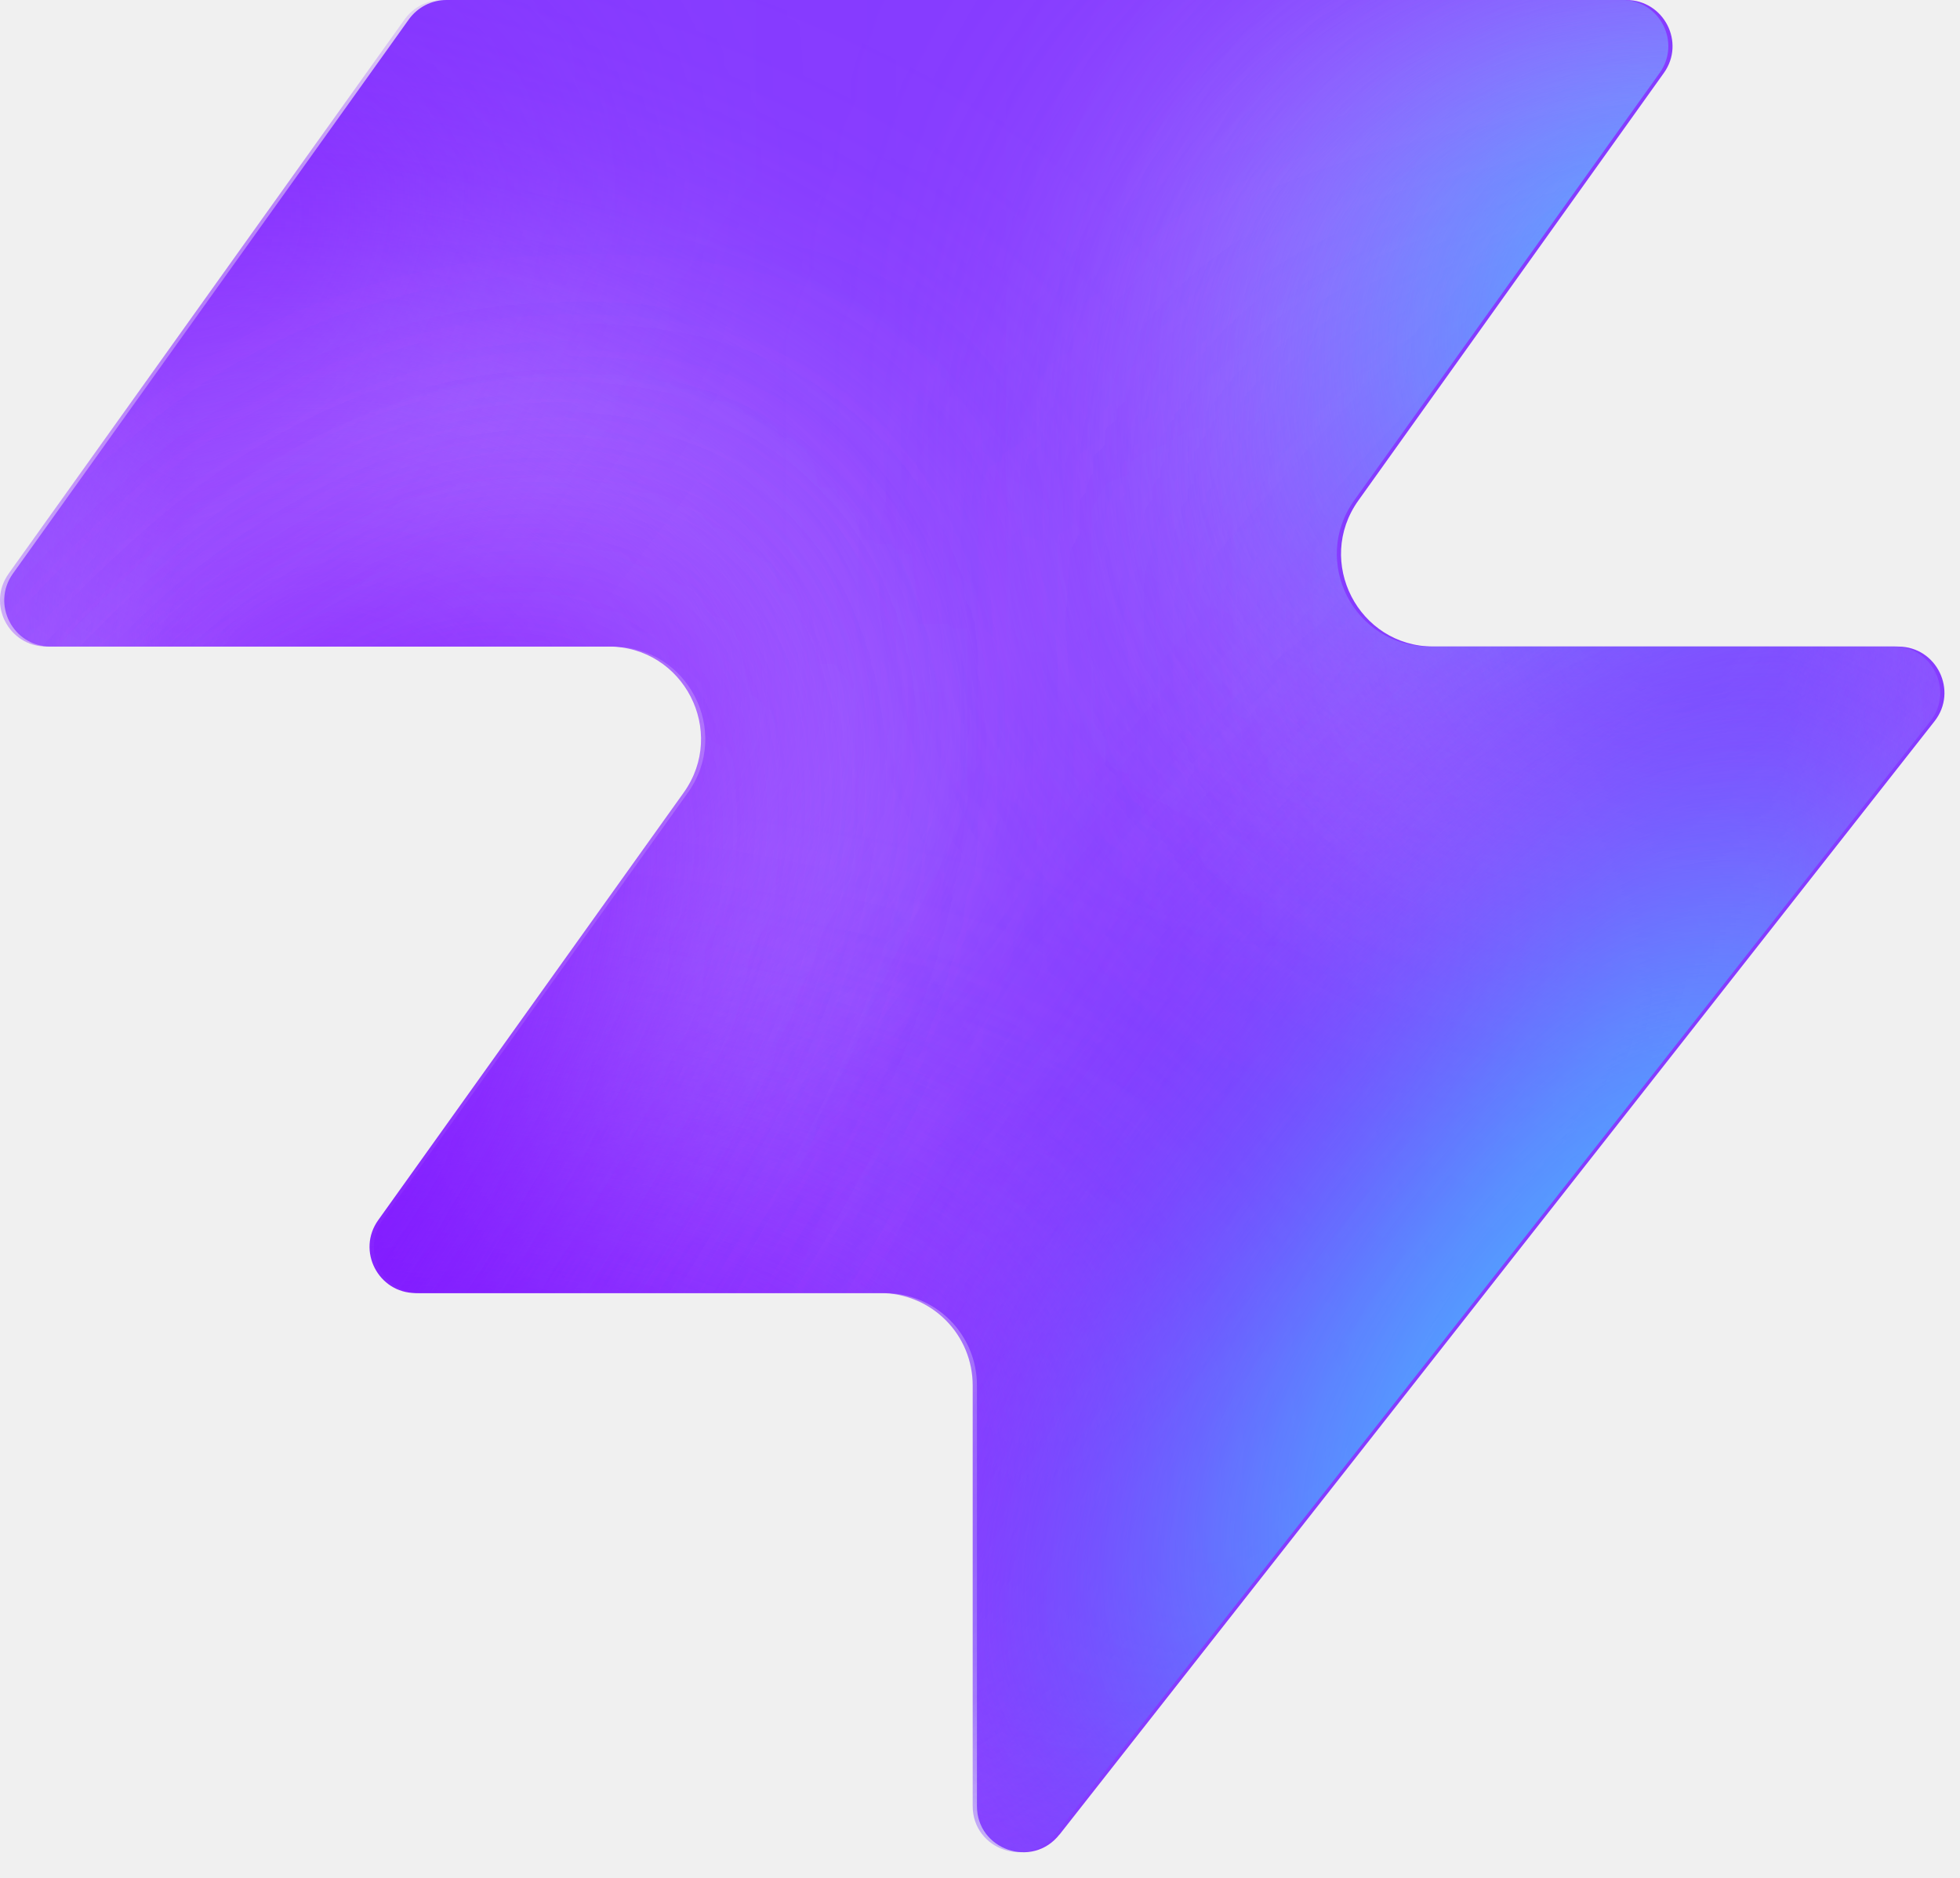
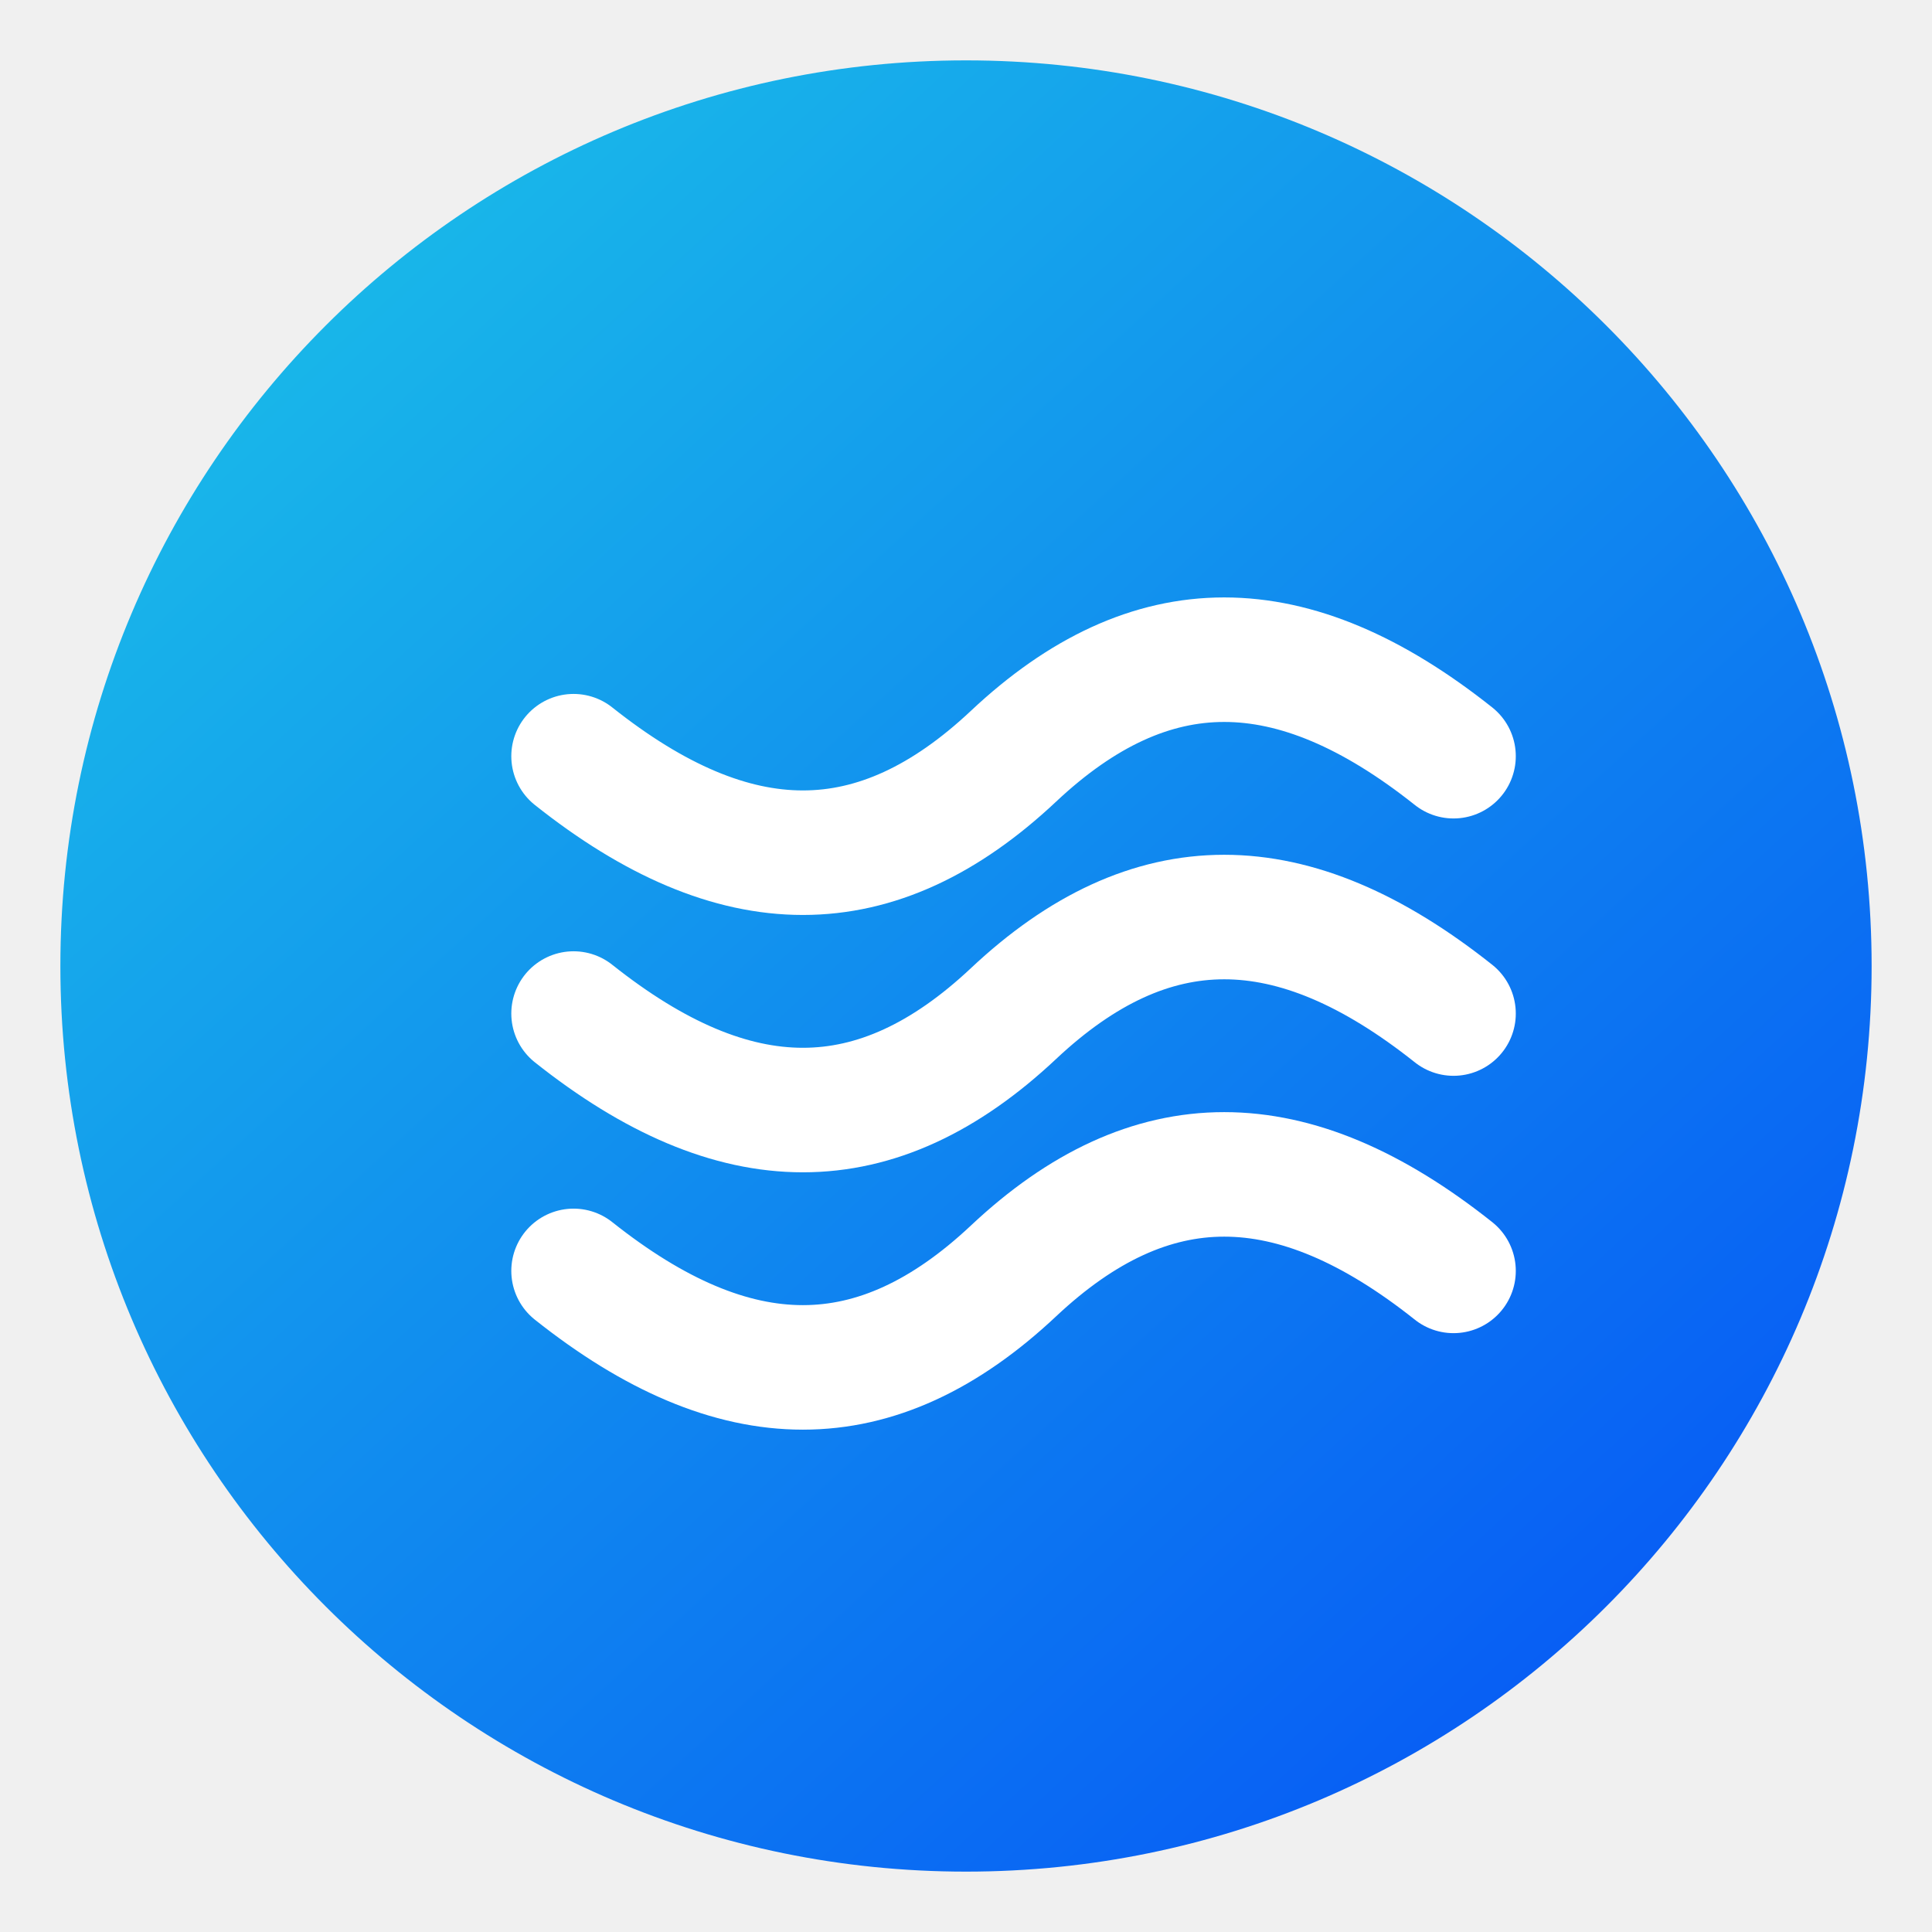
- <svg xmlns="http://www.w3.org/2000/svg" width="48" height="46" fill="none" viewBox="0 0 48 46">
-   <path fill="#863bff" d="M25.946 44.938c-.664.845-2.021.375-2.021-.698V33.937a2.26 2.26 0 0 0-2.262-2.262H10.287c-.92 0-1.456-1.04-.92-1.788l7.48-10.471c1.07-1.497 0-3.578-1.842-3.578H1.237c-.92 0-1.456-1.04-.92-1.788L10.013.474c.214-.297.556-.474.92-.474h28.894c.92 0 1.456 1.04.92 1.788l-7.48 10.471c-1.07 1.498 0 3.579 1.842 3.579h11.377c.943 0 1.473 1.088.89 1.83L25.947 44.94z" style="fill:#863bff;fill:color(display-p3 .525 .23 1);fill-opacity:1" />
-   <mask id="a" width="48" height="46" x="0" y="0" maskUnits="userSpaceOnUse" style="mask-type:alpha">
-     <path fill="#000" d="M25.842 44.938c-.664.844-2.021.375-2.021-.698V33.937a2.26 2.26 0 0 0-2.262-2.262H10.183c-.92 0-1.456-1.04-.92-1.788l7.48-10.471c1.07-1.498 0-3.579-1.842-3.579H1.133c-.92 0-1.456-1.04-.92-1.787L9.91.473c.214-.297.556-.474.92-.474h28.894c.92 0 1.456 1.04.92 1.788l-7.48 10.471c-1.07 1.498 0 3.578 1.842 3.578h11.377c.943 0 1.473 1.088.89 1.832L25.843 44.94z" style="fill:#000;fill-opacity:1" />
-   </mask>
-   <g mask="url(#a)">
-     <g filter="url(#b)">
-       <ellipse cx="5.508" cy="14.704" fill="#ede6ff" rx="5.508" ry="14.704" style="fill:#ede6ff;fill:color(display-p3 .927 .903 1);fill-opacity:1" transform="matrix(.00324 1 1 -.00324 -4.47 31.516)" />
-     </g>
-     <g filter="url(#c)">
-       <ellipse cx="10.399" cy="29.851" fill="#ede6ff" rx="10.399" ry="29.851" style="fill:#ede6ff;fill:color(display-p3 .927 .903 1);fill-opacity:1" transform="matrix(.00324 1 1 -.00324 -39.328 7.883)" />
-     </g>
-     <g filter="url(#d)">
-       <ellipse cx="5.508" cy="30.487" fill="#7e14ff" rx="5.508" ry="30.487" style="fill:#7e14ff;fill:color(display-p3 .492 .077 1);fill-opacity:1" transform="rotate(89.814 -25.913 -14.639)scale(1 -1)" />
-     </g>
-     <g filter="url(#e)">
-       <ellipse cx="5.508" cy="30.599" fill="#7e14ff" rx="5.508" ry="30.599" style="fill:#7e14ff;fill:color(display-p3 .492 .077 1);fill-opacity:1" transform="rotate(89.814 -32.644 -3.334)scale(1 -1)" />
-     </g>
-     <g filter="url(#f)">
-       <ellipse cx="5.508" cy="30.599" fill="#7e14ff" rx="5.508" ry="30.599" style="fill:#7e14ff;fill:color(display-p3 .492 .077 1);fill-opacity:1" transform="matrix(.00324 1 1 -.00324 -34.34 30.47)" />
-     </g>
-     <g filter="url(#g)">
-       <ellipse cx="14.072" cy="22.078" fill="#ede6ff" rx="14.072" ry="22.078" style="fill:#ede6ff;fill:color(display-p3 .927 .903 1);fill-opacity:1" transform="rotate(93.35 24.506 48.493)scale(-1 1)" />
-     </g>
-     <g filter="url(#h)">
-       <ellipse cx="3.47" cy="21.501" fill="#7e14ff" rx="3.47" ry="21.501" style="fill:#7e14ff;fill:color(display-p3 .492 .077 1);fill-opacity:1" transform="rotate(89.009 28.708 47.59)scale(-1 1)" />
-     </g>
-     <g filter="url(#i)">
-       <ellipse cx="3.47" cy="21.501" fill="#7e14ff" rx="3.47" ry="21.501" style="fill:#7e14ff;fill:color(display-p3 .492 .077 1);fill-opacity:1" transform="rotate(89.009 28.708 47.59)scale(-1 1)" />
-     </g>
-     <g filter="url(#j)">
-       <ellipse cx=".387" cy="8.972" fill="#7e14ff" rx="4.407" ry="29.108" style="fill:#7e14ff;fill:color(display-p3 .492 .077 1);fill-opacity:1" transform="rotate(39.51 .387 8.972)" />
-     </g>
-     <g filter="url(#k)">
-       <ellipse cx="47.523" cy="-6.092" fill="#7e14ff" rx="4.407" ry="29.108" style="fill:#7e14ff;fill:color(display-p3 .492 .077 1);fill-opacity:1" transform="rotate(37.892 47.523 -6.092)" />
-     </g>
-     <g filter="url(#l)">
-       <ellipse cx="41.412" cy="6.333" fill="#47bfff" rx="5.971" ry="9.665" style="fill:#47bfff;fill:color(display-p3 .28 .748 1);fill-opacity:1" transform="rotate(37.892 41.412 6.333)" />
-     </g>
-     <g filter="url(#m)">
-       <ellipse cx="-1.879" cy="38.332" fill="#7e14ff" rx="4.407" ry="29.108" style="fill:#7e14ff;fill:color(display-p3 .492 .077 1);fill-opacity:1" transform="rotate(37.892 -1.88 38.332)" />
-     </g>
-     <g filter="url(#n)">
-       <ellipse cx="-1.879" cy="38.332" fill="#7e14ff" rx="4.407" ry="29.108" style="fill:#7e14ff;fill:color(display-p3 .492 .077 1);fill-opacity:1" transform="rotate(37.892 -1.88 38.332)" />
-     </g>
-     <g filter="url(#o)">
-       <ellipse cx="35.651" cy="29.907" fill="#7e14ff" rx="4.407" ry="29.108" style="fill:#7e14ff;fill:color(display-p3 .492 .077 1);fill-opacity:1" transform="rotate(37.892 35.651 29.907)" />
-     </g>
-     <g filter="url(#p)">
-       <ellipse cx="38.418" cy="32.4" fill="#47bfff" rx="5.971" ry="15.297" style="fill:#47bfff;fill:color(display-p3 .28 .748 1);fill-opacity:1" transform="rotate(37.892 38.418 32.4)" />
-     </g>
+ <svg xmlns="http://www.w3.org/2000/svg" viewBox="0 0 512 512">
+   <defs>
+     <linearGradient id="oiltrace-blue" x1="82" y1="72" x2="430" y2="452" gradientUnits="userSpaceOnUse">
+       <stop stop-color="#19b8e9" />
+       <stop offset="1" stop-color="#075bf5" />
+     </linearGradient>
+   </defs>
+   <circle cx="256" cy="256" r="240" fill="url(#oiltrace-blue)" />
+   <g fill="none" stroke="#fff" stroke-linecap="round" stroke-width="30" transform="translate(-13 -13) scale(1.1)">
+     <path d="M150 194c39 31 73 31 106 0s67-31 106 0" />
+     <path d="M150 256c39 31 73 31 106 0s67-31 106 0" />
+     <path d="M150 318c39 31 73 31 106 0s67-31 106 0" />
  </g>
-   <defs>
-     <filter id="b" width="60.045" height="41.654" x="-19.77" y="16.149" color-interpolation-filters="sRGB" filterUnits="userSpaceOnUse">
-       <feFlood flood-opacity="0" result="BackgroundImageFix" />
-       <feBlend in="SourceGraphic" in2="BackgroundImageFix" result="shape" />
-       <feGaussianBlur result="effect1_foregroundBlur_2002_17158" stdDeviation="7.659" />
-     </filter>
-     <filter id="c" width="90.34" height="51.437" x="-54.613" y="-7.533" color-interpolation-filters="sRGB" filterUnits="userSpaceOnUse">
-       <feFlood flood-opacity="0" result="BackgroundImageFix" />
-       <feBlend in="SourceGraphic" in2="BackgroundImageFix" result="shape" />
-       <feGaussianBlur result="effect1_foregroundBlur_2002_17158" stdDeviation="7.659" />
-     </filter>
-     <filter id="d" width="79.355" height="29.4" x="-49.64" y="2.03" color-interpolation-filters="sRGB" filterUnits="userSpaceOnUse">
-       <feFlood flood-opacity="0" result="BackgroundImageFix" />
-       <feBlend in="SourceGraphic" in2="BackgroundImageFix" result="shape" />
-       <feGaussianBlur result="effect1_foregroundBlur_2002_17158" stdDeviation="4.596" />
-     </filter>
-     <filter id="e" width="79.579" height="29.4" x="-45.045" y="20.029" color-interpolation-filters="sRGB" filterUnits="userSpaceOnUse">
-       <feFlood flood-opacity="0" result="BackgroundImageFix" />
-       <feBlend in="SourceGraphic" in2="BackgroundImageFix" result="shape" />
-       <feGaussianBlur result="effect1_foregroundBlur_2002_17158" stdDeviation="4.596" />
-     </filter>
-     <filter id="f" width="79.579" height="29.4" x="-43.513" y="21.178" color-interpolation-filters="sRGB" filterUnits="userSpaceOnUse">
-       <feFlood flood-opacity="0" result="BackgroundImageFix" />
-       <feBlend in="SourceGraphic" in2="BackgroundImageFix" result="shape" />
-       <feGaussianBlur result="effect1_foregroundBlur_2002_17158" stdDeviation="4.596" />
-     </filter>
-     <filter id="g" width="74.749" height="58.852" x="15.756" y="-17.901" color-interpolation-filters="sRGB" filterUnits="userSpaceOnUse">
-       <feFlood flood-opacity="0" result="BackgroundImageFix" />
-       <feBlend in="SourceGraphic" in2="BackgroundImageFix" result="shape" />
-       <feGaussianBlur result="effect1_foregroundBlur_2002_17158" stdDeviation="7.659" />
-     </filter>
-     <filter id="h" width="61.377" height="25.362" x="23.548" y="2.284" color-interpolation-filters="sRGB" filterUnits="userSpaceOnUse">
-       <feFlood flood-opacity="0" result="BackgroundImageFix" />
-       <feBlend in="SourceGraphic" in2="BackgroundImageFix" result="shape" />
-       <feGaussianBlur result="effect1_foregroundBlur_2002_17158" stdDeviation="4.596" />
-     </filter>
-     <filter id="i" width="61.377" height="25.362" x="23.548" y="2.284" color-interpolation-filters="sRGB" filterUnits="userSpaceOnUse">
-       <feFlood flood-opacity="0" result="BackgroundImageFix" />
-       <feBlend in="SourceGraphic" in2="BackgroundImageFix" result="shape" />
-       <feGaussianBlur result="effect1_foregroundBlur_2002_17158" stdDeviation="4.596" />
-     </filter>
-     <filter id="j" width="56.045" height="63.649" x="-27.636" y="-22.853" color-interpolation-filters="sRGB" filterUnits="userSpaceOnUse">
-       <feFlood flood-opacity="0" result="BackgroundImageFix" />
-       <feBlend in="SourceGraphic" in2="BackgroundImageFix" result="shape" />
-       <feGaussianBlur result="effect1_foregroundBlur_2002_17158" stdDeviation="4.596" />
-     </filter>
-     <filter id="k" width="54.814" height="64.646" x="20.116" y="-38.415" color-interpolation-filters="sRGB" filterUnits="userSpaceOnUse">
-       <feFlood flood-opacity="0" result="BackgroundImageFix" />
-       <feBlend in="SourceGraphic" in2="BackgroundImageFix" result="shape" />
-       <feGaussianBlur result="effect1_foregroundBlur_2002_17158" stdDeviation="4.596" />
-     </filter>
-     <filter id="l" width="33.541" height="35.313" x="24.641" y="-11.323" color-interpolation-filters="sRGB" filterUnits="userSpaceOnUse">
-       <feFlood flood-opacity="0" result="BackgroundImageFix" />
-       <feBlend in="SourceGraphic" in2="BackgroundImageFix" result="shape" />
-       <feGaussianBlur result="effect1_foregroundBlur_2002_17158" stdDeviation="4.596" />
-     </filter>
-     <filter id="m" width="54.814" height="64.646" x="-29.286" y="6.009" color-interpolation-filters="sRGB" filterUnits="userSpaceOnUse">
-       <feFlood flood-opacity="0" result="BackgroundImageFix" />
-       <feBlend in="SourceGraphic" in2="BackgroundImageFix" result="shape" />
-       <feGaussianBlur result="effect1_foregroundBlur_2002_17158" stdDeviation="4.596" />
-     </filter>
-     <filter id="n" width="54.814" height="64.646" x="-29.286" y="6.009" color-interpolation-filters="sRGB" filterUnits="userSpaceOnUse">
-       <feFlood flood-opacity="0" result="BackgroundImageFix" />
-       <feBlend in="SourceGraphic" in2="BackgroundImageFix" result="shape" />
-       <feGaussianBlur result="effect1_foregroundBlur_2002_17158" stdDeviation="4.596" />
-     </filter>
-     <filter id="o" width="54.814" height="64.646" x="8.244" y="-2.416" color-interpolation-filters="sRGB" filterUnits="userSpaceOnUse">
-       <feFlood flood-opacity="0" result="BackgroundImageFix" />
-       <feBlend in="SourceGraphic" in2="BackgroundImageFix" result="shape" />
-       <feGaussianBlur result="effect1_foregroundBlur_2002_17158" stdDeviation="4.596" />
-     </filter>
-     <filter id="p" width="39.409" height="43.623" x="18.713" y="10.588" color-interpolation-filters="sRGB" filterUnits="userSpaceOnUse">
-       <feFlood flood-opacity="0" result="BackgroundImageFix" />
-       <feBlend in="SourceGraphic" in2="BackgroundImageFix" result="shape" />
-       <feGaussianBlur result="effect1_foregroundBlur_2002_17158" stdDeviation="4.596" />
-     </filter>
-   </defs>
</svg>
